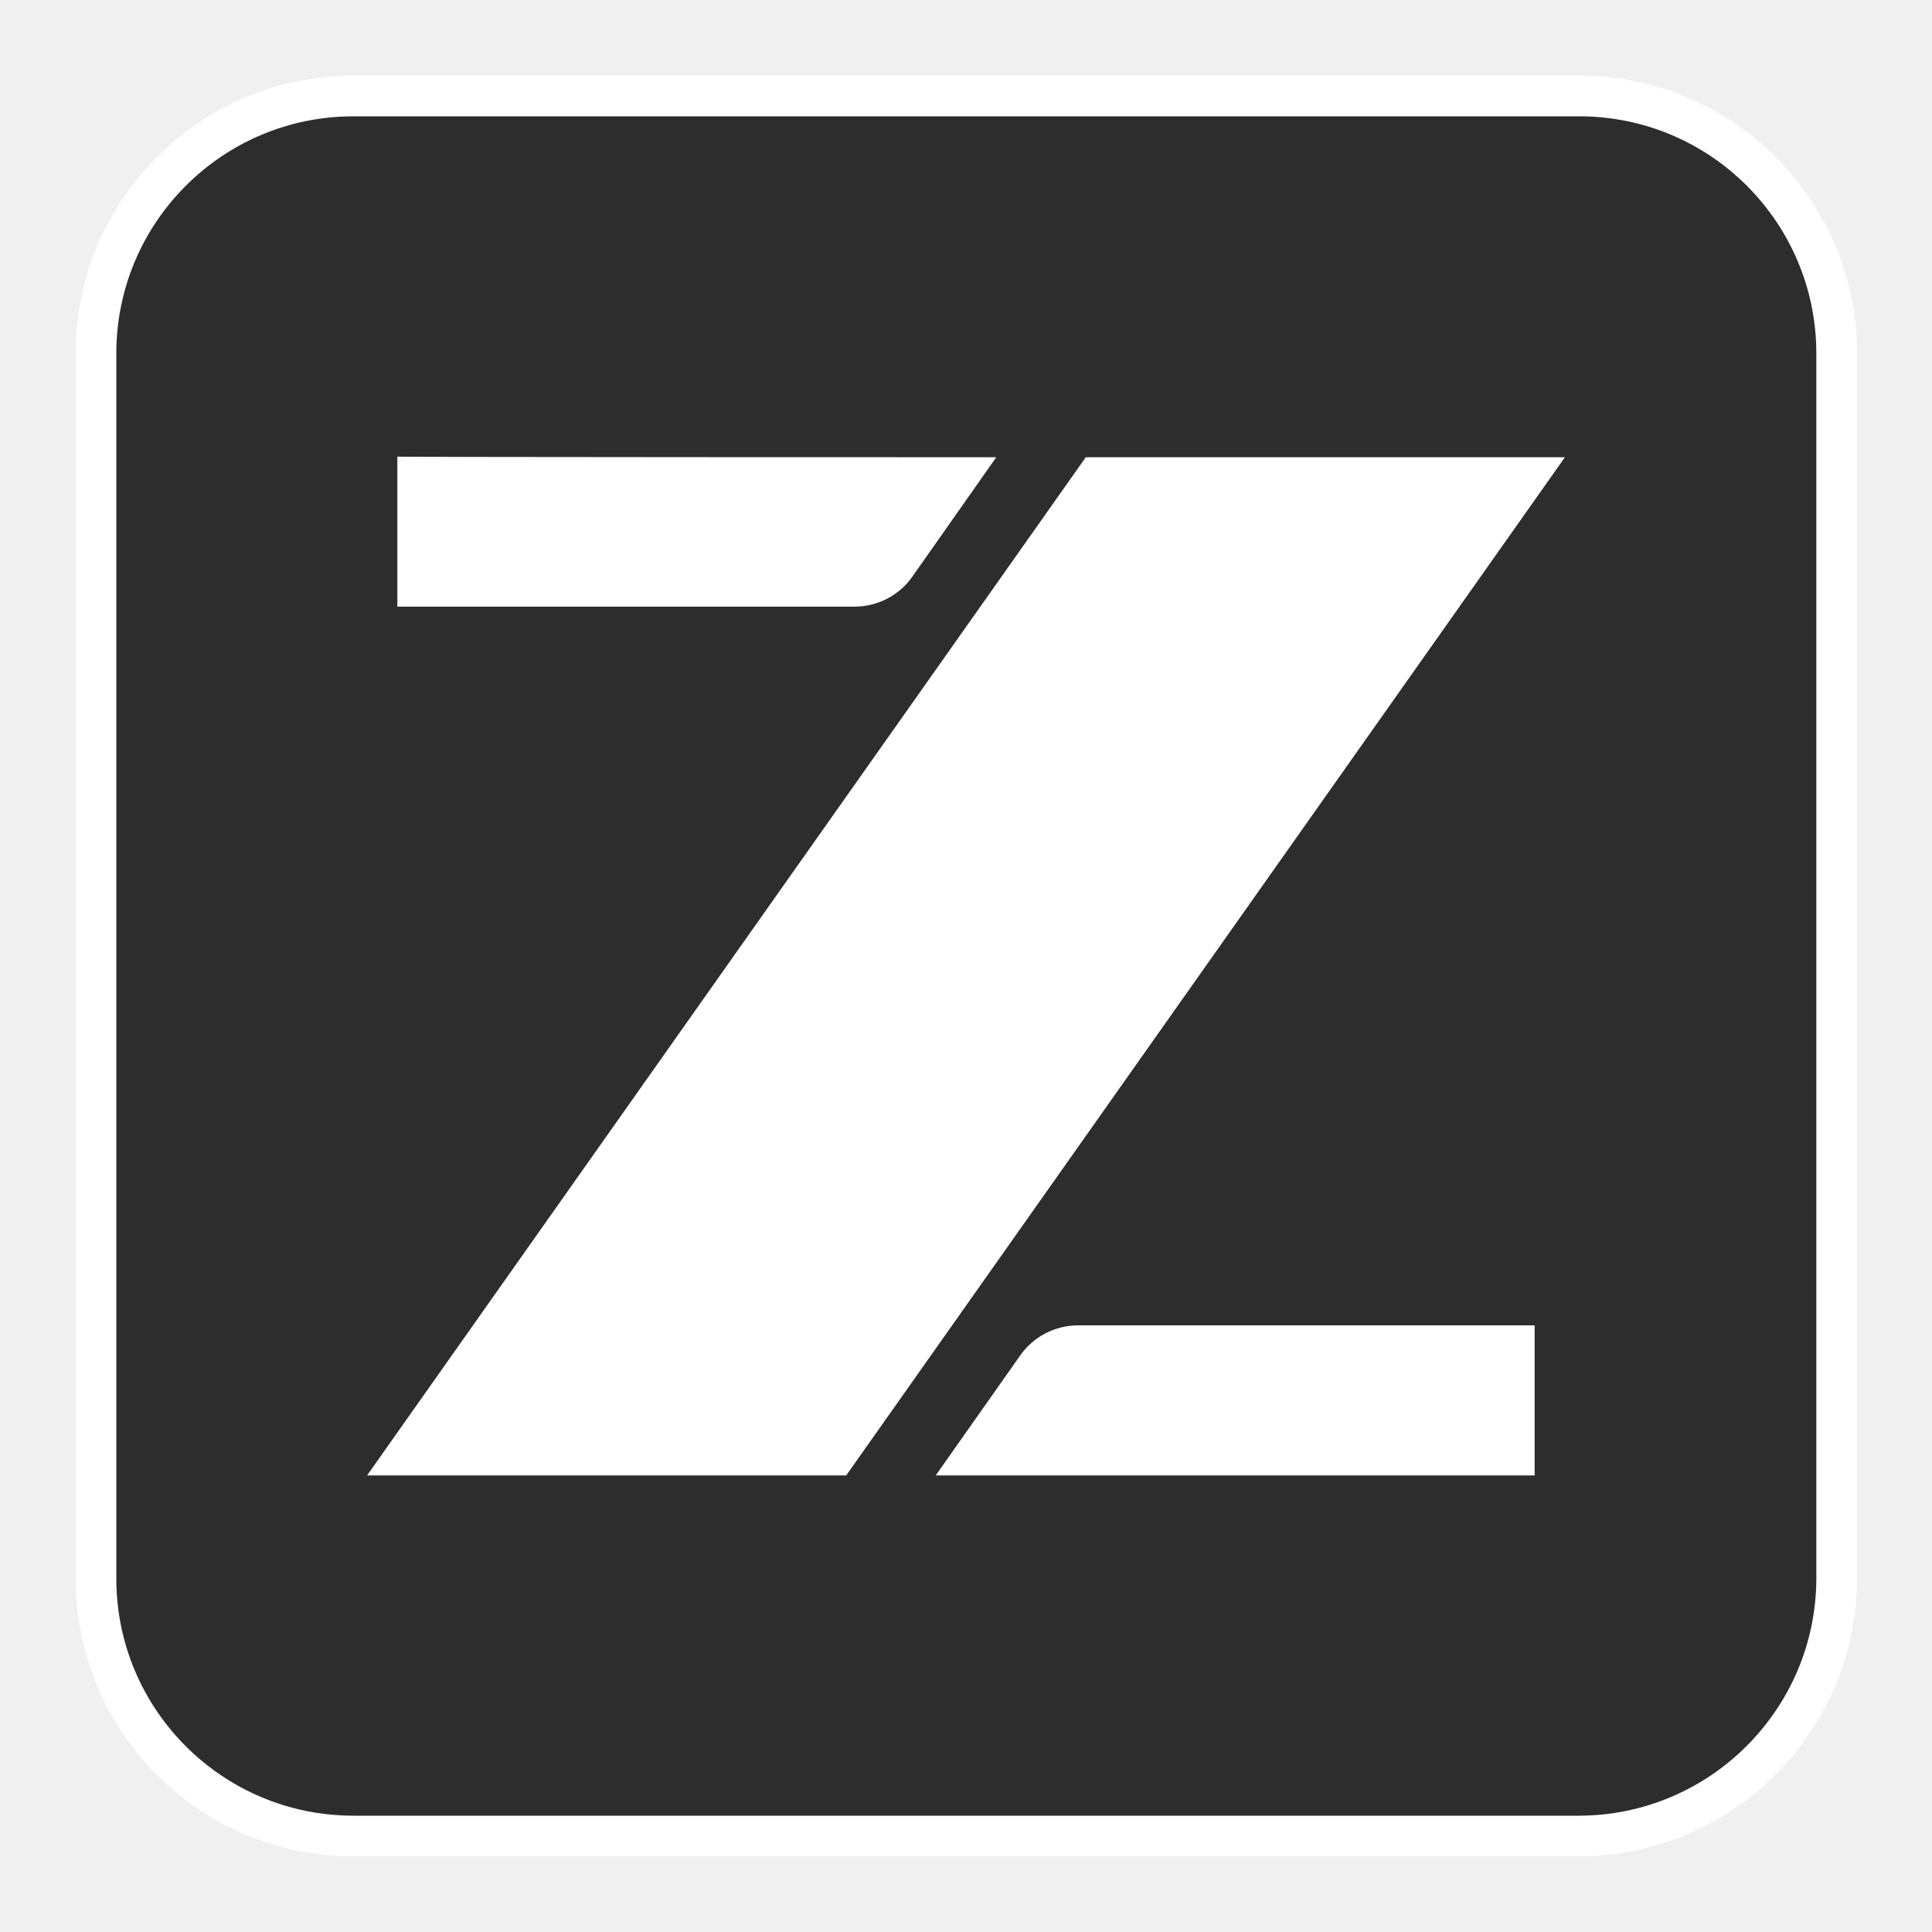
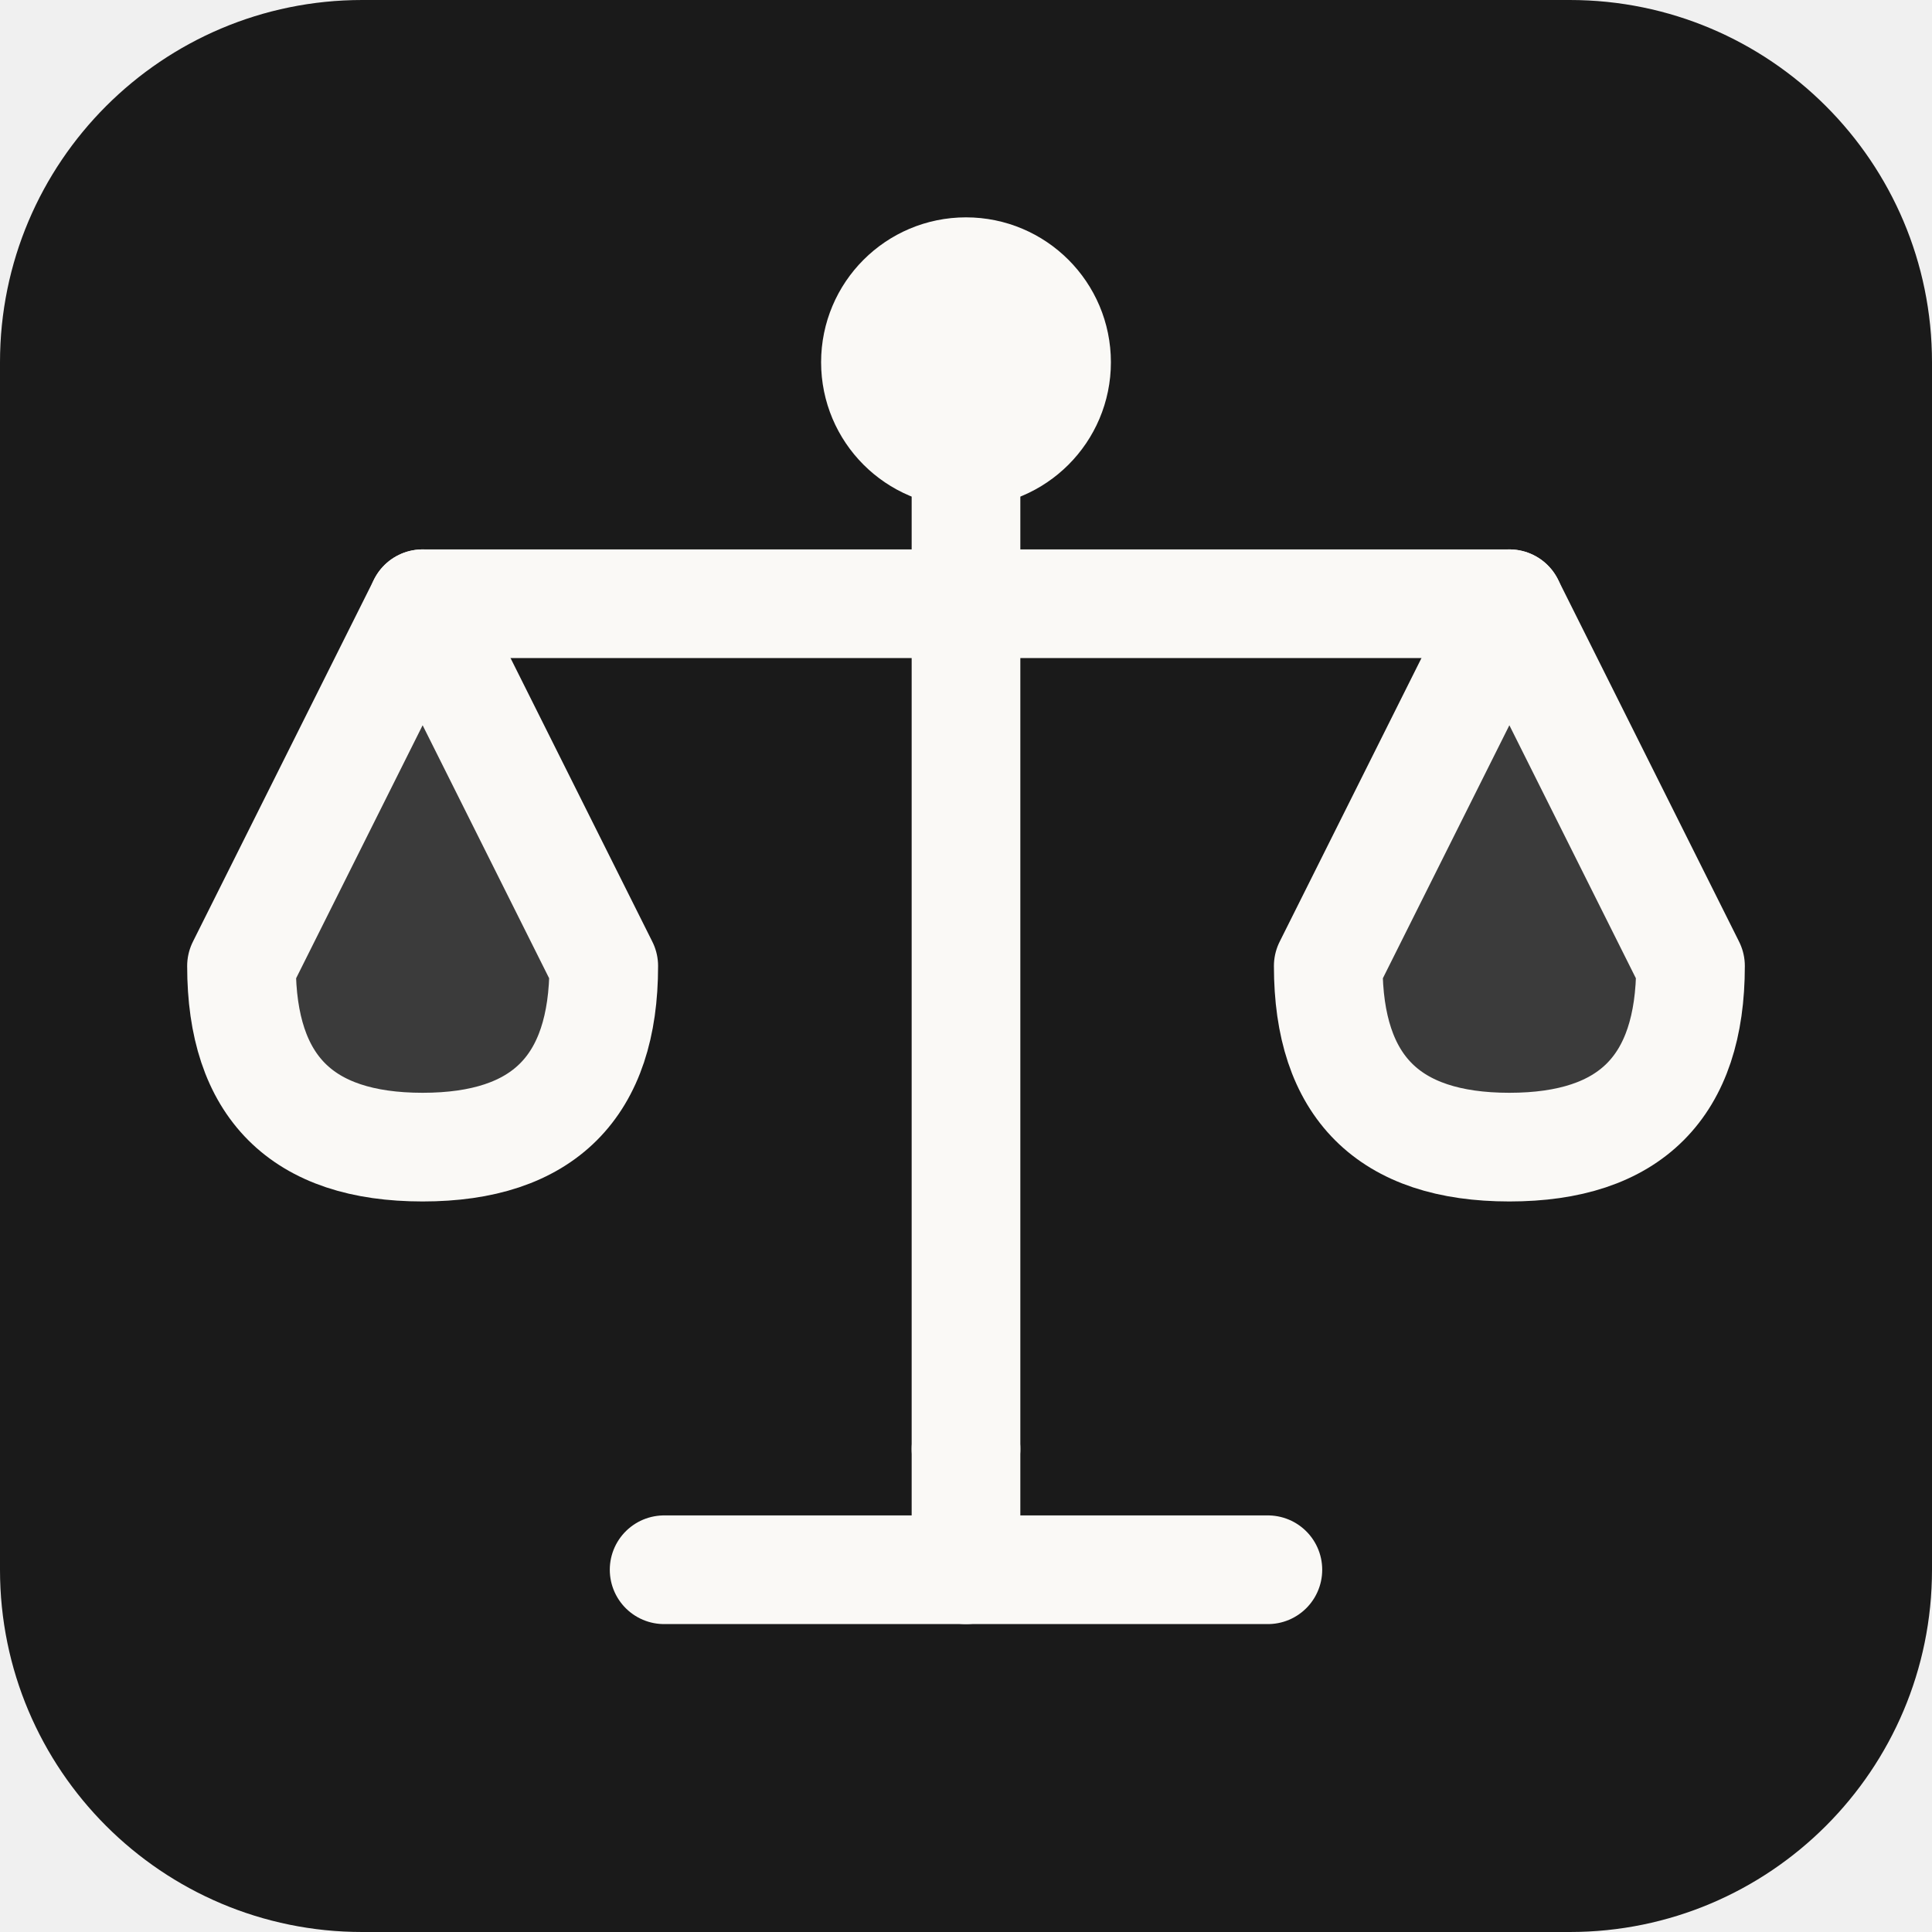
- <svg xmlns="http://www.w3.org/2000/svg" version="1.1" x="0px" y="0px" viewBox="0 0 30 30" style="enable-background:new 0 0 30 30;" xml:space="preserve">
-   <defs>
-     <style type="text/css">
-     .st194{fill:#2D2D2D;stroke:#FFFFFF;stroke-width:0.632;stroke-miterlimit:10;}
-     .st23{fill:#FFFFFF;}
- 
-     .z-breathe {
-       animation: breathe 2.5s ease-in-out infinite;
-     }
- 
-     @keyframes breathe {
-       0%, 100% { opacity: 0.7; }
-       50% { opacity: 1; }
-     }
-   </style>
-   </defs>
-   <g>
-     <path class="st194" d="M24.51,28.51H5.49c-2.21,0-4-1.79-4-4V5.49c0-2.21,1.79-4,4-4h19.03c2.21,0,4,1.79,4,4v19.03     C28.51,26.72,26.72,28.51,24.51,28.51z" />
-     <g class="z-breathe">
-       <path class="st23" d="M15.47,7.1l-1.3,1.85c-0.2,0.29-0.54,0.47-0.9,0.47h-7.1V7.09C6.16,7.1,15.47,7.1,15.47,7.1z" />
-       <polygon class="st23" points="24.3,7.1 13.14,22.91 5.7,22.91 16.86,7.1" />
-       <path class="st23" d="M14.53,22.91l1.31-1.86c0.2-0.29,0.54-0.47,0.9-0.47h7.09v2.33H14.53z" />
-     </g>
+ <svg xmlns="http://www.w3.org/2000/svg" version="1.1" viewBox="0 0 32 32">
+   <rect width="32" height="32" rx="6" fill="#1a1a1a" />
+   <g fill="none" stroke="#faf9f6" stroke-width="1.8" stroke-linecap="round" stroke-linejoin="round">
+     <line x1="16" y1="6" x2="16" y2="24" />
+     <circle cx="16" cy="6" r="1.5" fill="#faf9f6" />
+     <line x1="7" y1="10" x2="25" y2="10" />
+     <line x1="11" y1="26" x2="21" y2="26" />
+     <line x1="16" y1="24" x2="16" y2="26" />
+     <path d="M7 10 L4 16 Q4 19 7 19 Q10 19 10 16 Z" fill="#faf9f6" fill-opacity="0.15" />
+     <path d="M25 10 L22 16 Q22 19 25 19 Q28 19 28 16 Z" fill="#faf9f6" fill-opacity="0.15" />
  </g>
</svg>
